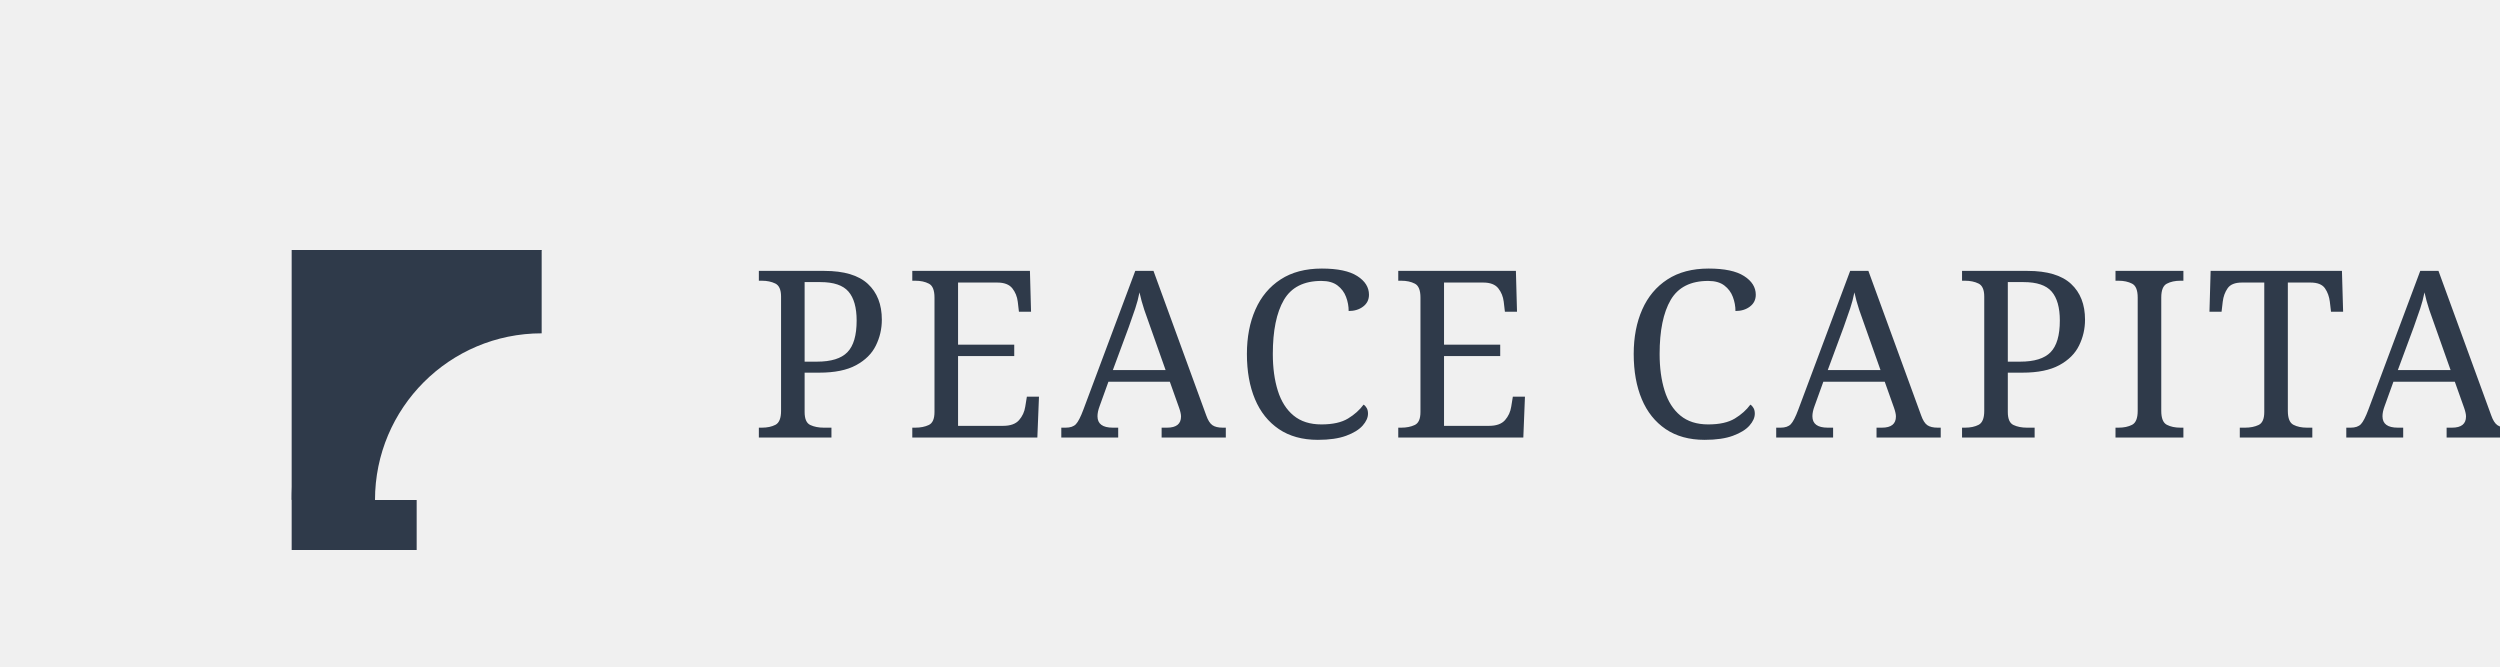
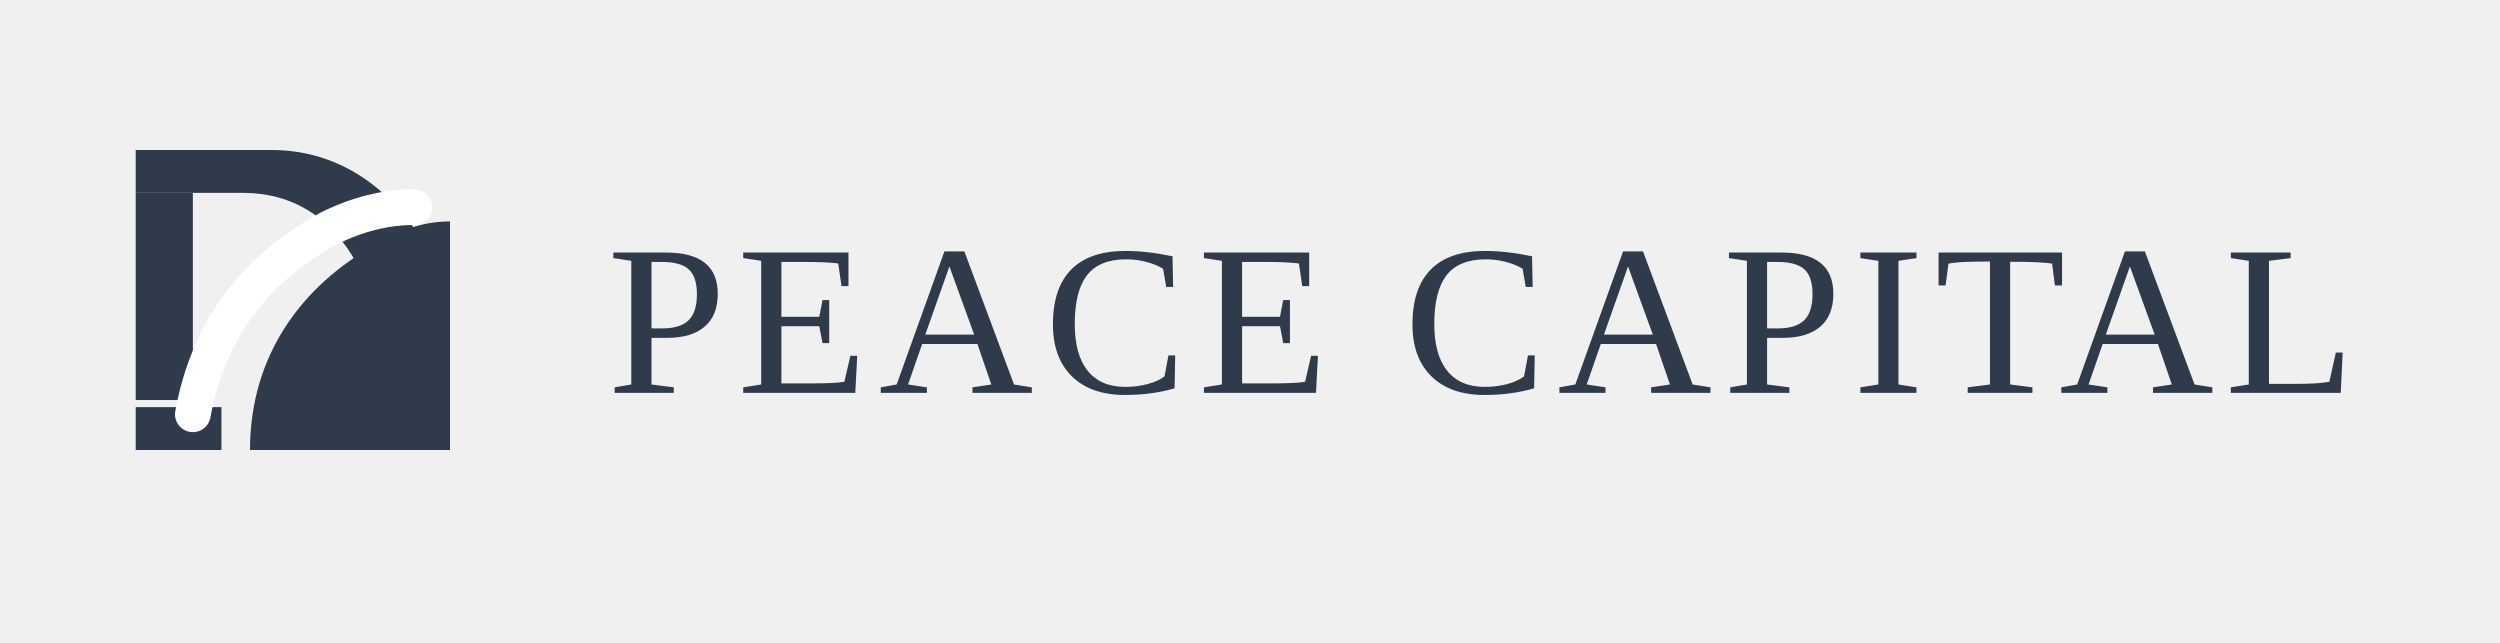
- <svg xmlns="http://www.w3.org/2000/svg" viewBox="0 0 600 160">
-   <rect width="600" height="160" fill="none" />
-   <g fill="#2F3A4A">
-     <path d="M70 120 A60 60 0 0 1 130 60 L130 80 A40 40 0 0 0 90 120 Z" />
-     <rect x="70" y="120" width="30" height="12" />
-     <path d="M70 60 L130 60 L70 120 Z" />
+ <svg xmlns="http://www.w3.org/2000/svg" viewBox="0 0 700 180">
+   <g transform="translate(18 18)">
+     <g fill="#2F3A4A">
+       <path d="M20 24H58C78 24 94 36 104 56H82C75 43 64 36 50 36H20V24Z" />
+       <path d="M20 36H36V94H20V36Z" />
+       <rect x="20" y="96" width="24" height="12" />
+       <path d="M52 108C52 82 66 62 88 50C95 46 101 44 108 44V108H52Z" />
+     </g>
+     <path d="M36 98C40 76 52 58 74 46C82 42 90 40 98 40" fill="none" stroke="#FFFFFF" stroke-width="10" stroke-linecap="round" stroke-linejoin="round" />
  </g>
-   <text x="180" y="105" font-family="Georgia, serif" font-size="56" fill="#2F3A4A" letter-spacing="3">
+   <text x="170" y="110" fill="#2F3A4A" font-family="Georgia, 'Times New Roman', serif" font-size="60" letter-spacing="3">
    PEACE CAPITAL
  </text>
</svg>
